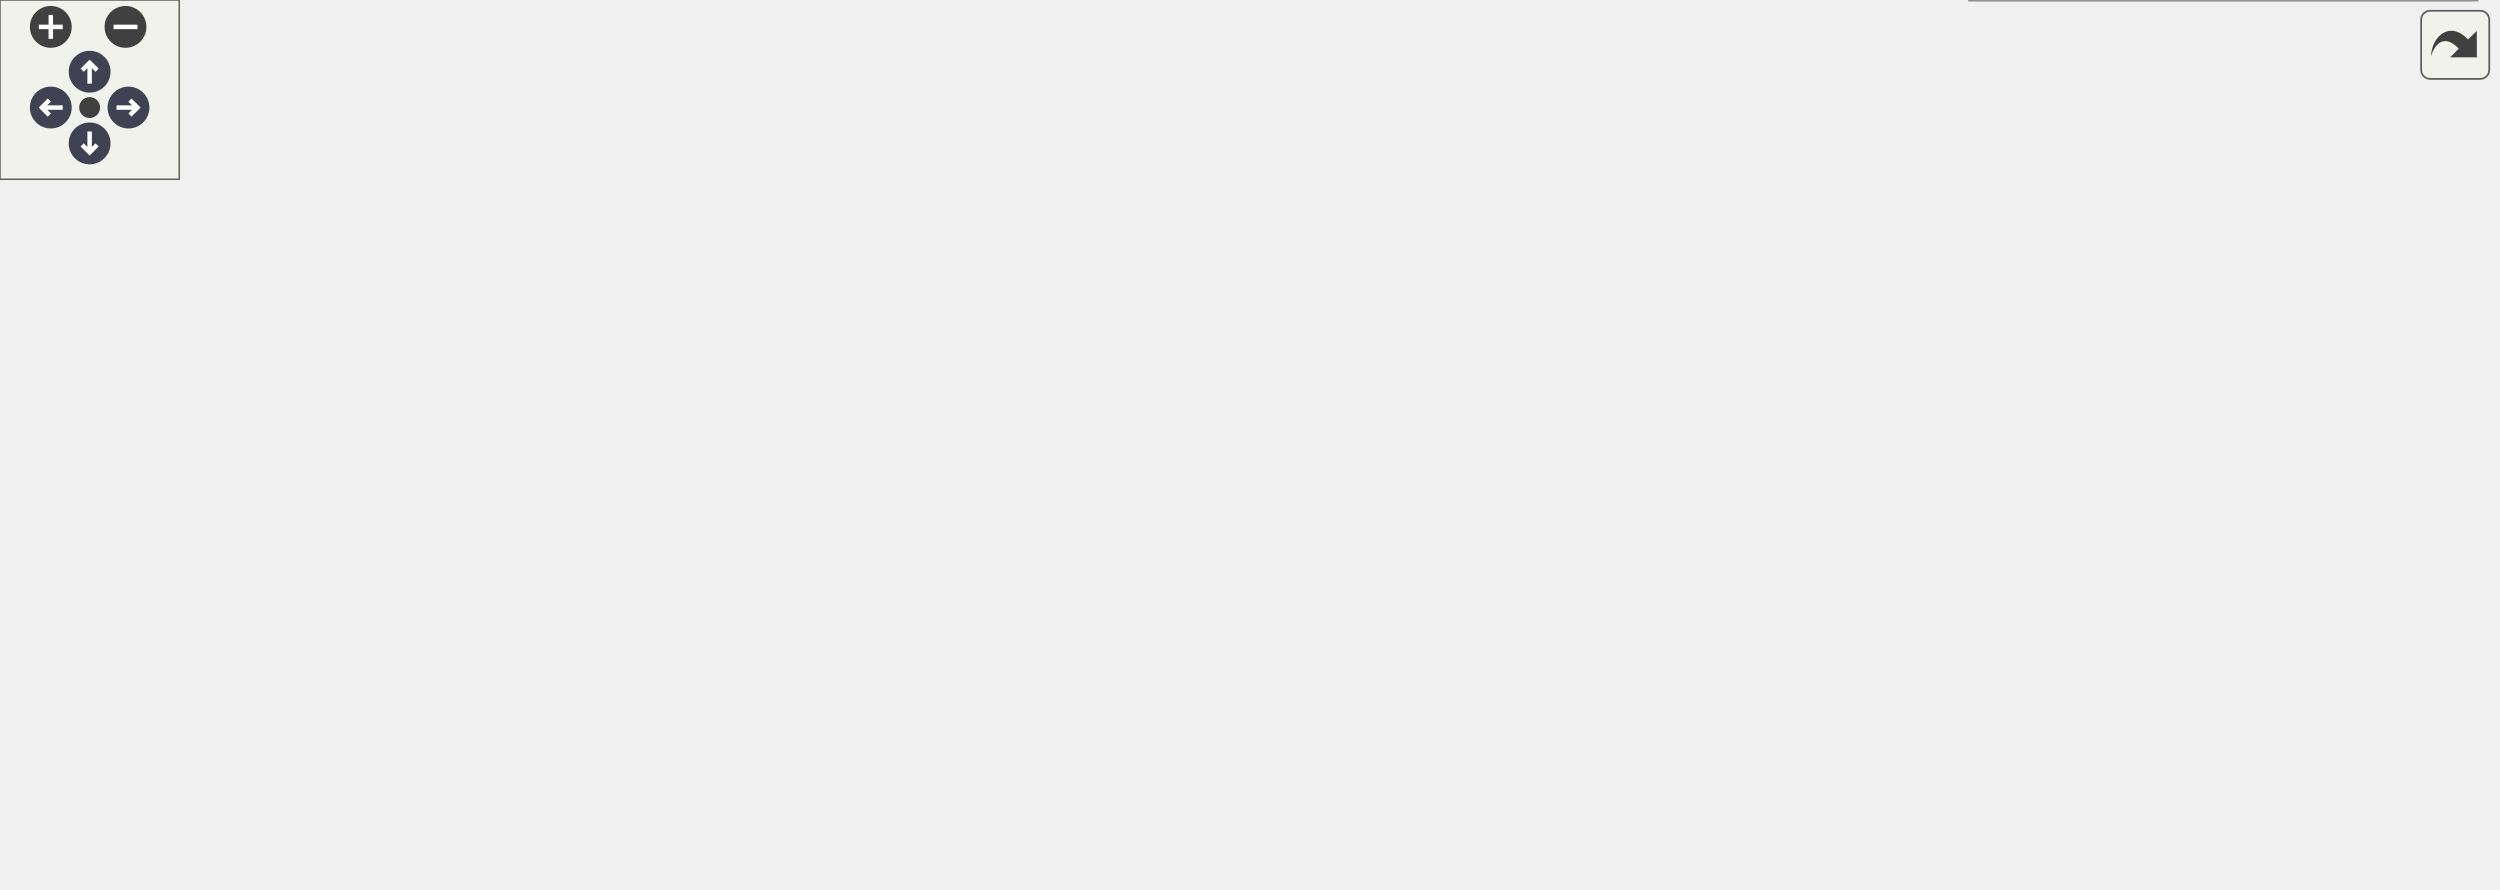
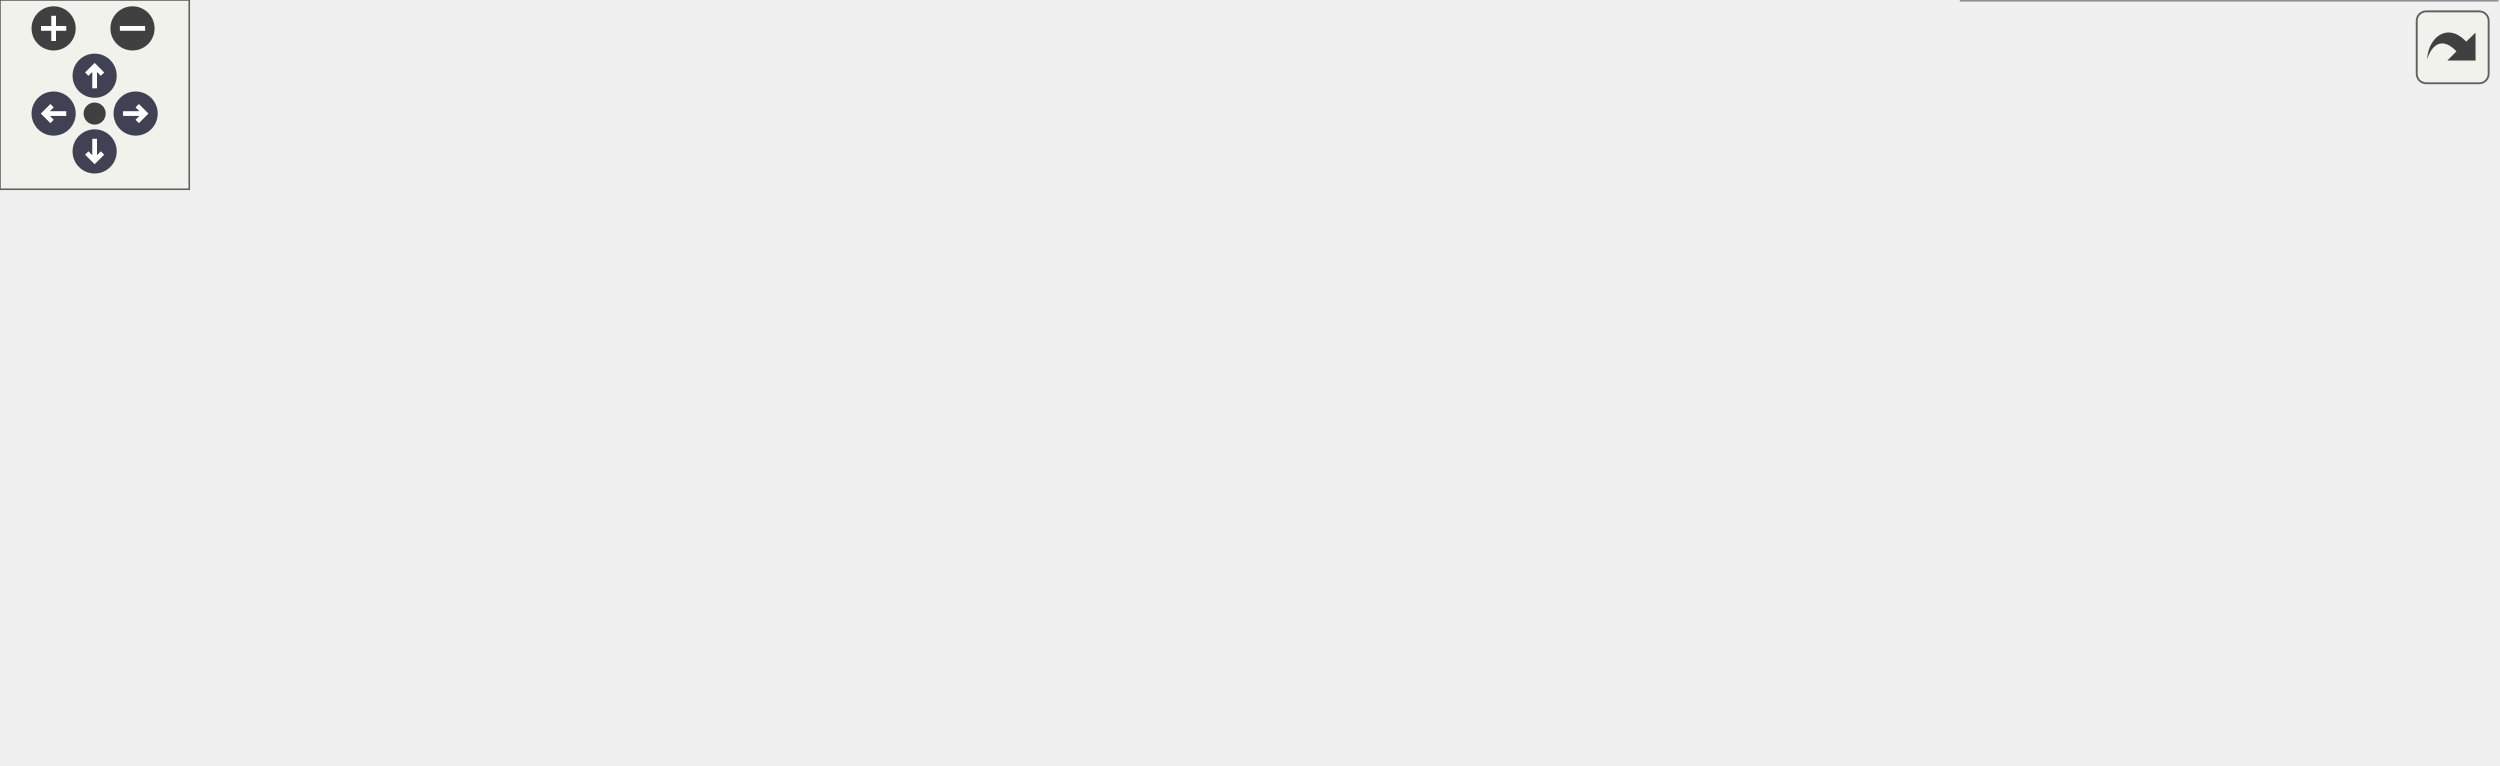
<svg xmlns="http://www.w3.org/2000/svg" xmlns:xlink="http://www.w3.org/1999/xlink" id="main" version="1.1" xml:space="preserve">
  <style type="text/css">
.node, .edge {opacity: 0.7;}
.node.selected, .edge.selected {opacity: 1;}
.edge:hover path { stroke: red; }
.edge:hover polygon { stroke: red; fill: red; }
</style>
  <defs>
    <circle id="rim" cx="0" cy="0" r="7" />
    <circle id="rim2" cx="0" cy="0" r="3.5" />
    <g id="zoomPlus">
      <use xlink:href="#rim" fill="#404040">
        <set attributeName="fill" to="#808080" begin="zoomplus.mouseover" end="zoomplus.mouseout" />
      </use>
      <path d="M-4,0h8M0,-4v8" fill="none" stroke="white" stroke-width="1.5" pointer-events="none" />
    </g>
    <g id="zoomMin">
      <use xlink:href="#rim" fill="#404040">
        <set attributeName="fill" to="#808080" begin="zoomminus.mouseover" end="zoomminus.mouseout" />
      </use>
      <path d="M-4,0h8" fill="none" stroke="white" stroke-width="1.5" pointer-events="none" />
    </g>
    <g id="arrowUp" transform="translate(30 24)">
      <use xlink:href="#rim" />
      <path pointer-events="none" fill="none" stroke="white" stroke-width="1.5" d="M0,-3.0v7 M-2.5,-0.5L0,-3.0L2.5,-0.5" />
    </g>
    <g id="arrowRight" transform="rotate(90) translate(36 -43)">
      <use xlink:href="#rim" />
      <path pointer-events="none" fill="none" stroke="white" stroke-width="1.5" d="M0,-3.0v7 M-2.5,-0.5L0,-3.0L2.5,-0.5" />
    </g>
    <g id="arrowDown" transform="rotate(180) translate(-30 -48)">
      <use xlink:href="#rim" />
      <path pointer-events="none" fill="none" stroke="white" stroke-width="1.5" d="M0,-3.0v7 M-2.5,-0.5L0,-3.0L2.5,-0.5" />
    </g>
    <g id="arrowLeft" transform="rotate(270) translate(-36 17)">
      <use xlink:href="#rim" />
      <path pointer-events="none" fill="none" stroke="white" stroke-width="1.5" d="M0,-3.0v7 M-2.5,-0.5L0,-3.0L2.5,-0.5" />
    </g>
    <g id="resetDef">
      <use xlink:href="#rim2" fill="#404040">
        <set attributeName="fill" to="#808080" begin="reset.mouseover" end="reset.mouseout" />
      </use>
    </g>
  </defs>
  <svg id="graph" class="graph">
    <g id="viewport">
      <g id="Node000001" class="node">
        <g id="a_Node000001">
          <a xlink:title="Builds the main panel with header, QR preview overlay, and bottom spacer.">
-             <polygon fill="#999999" stroke="#666666" points="171.25,-157 0,-157 0,-125 171.25,-125 171.25,-157" />
-             <text text-anchor="start" x="8" y="-143.5" font-family="Helvetica,sans-Serif" font-size="10.00">fr.softsf.canscan.CanScan.initialize</text>
-             <text text-anchor="middle" x="85.62" y="-131.5" font-family="Helvetica,sans-Serif" font-size="10.00">MainPanel</text>
+             <polygon fill="#999999" stroke="#666666" points="171.25,-107 0,-107 0,-75 171.25,-75 171.25,-107" />
+             <text text-anchor="start" x="8" y="-93.5" font-family="Helvetica,sans-Serif" font-size="10.00">fr.softsf.canscan.CanScan.initialize</text>
+             <text text-anchor="middle" x="85.62" y="-81.5" font-family="Helvetica,sans-Serif" font-size="10.00">MainPanel</text>
          </a>
        </g>
      </g>
      <g id="Node000002" class="node">
        <g id="a_Node000002">
          <a xlink:href="classfr_1_1softsf_1_1canscan_1_1_can_scan.html#ad470e3c0750cf142dc611b1aeeda3a97" target="_top" xlink:title="Attaches automatic QR preview updates and input validation to all fields and controls.">
-             <polygon fill="white" stroke="#666666" points="400.25,-180 207.25,-180 207.25,-148 400.25,-148 400.25,-180" />
-             <text text-anchor="start" x="215.25" y="-166.5" font-family="Helvetica,sans-Serif" font-size="10.00">fr.softsf.canscan.CanScan.automatic</text>
-             <text text-anchor="middle" x="303.75" y="-154.5" font-family="Helvetica,sans-Serif" font-size="10.00">QRCodeRenderingForFieldsAndControls</text>
+             <polygon fill="white" stroke="#666666" points="400.25,-129 207.25,-129 207.25,-97 400.25,-97 400.25,-129" />
+             <text text-anchor="start" x="215.25" y="-115.5" font-family="Helvetica,sans-Serif" font-size="10.00">fr.softsf.canscan.CanScan.automatic</text>
+             <text text-anchor="middle" x="303.75" y="-103.5" font-family="Helvetica,sans-Serif" font-size="10.00">QRCodeRenderingForFieldsAndControls</text>
          </a>
        </g>
      </g>
      <g id="edge1_Node000001_Node000002" class="edge">
        <g id="a_edge1_Node000001_Node000002">
          <a xlink:title=" ">
-             <path fill="none" stroke="#63b8ff" d="M171.73,-150.06C179.6,-150.89 187.64,-151.75 195.67,-152.6" />
-             <polygon fill="#63b8ff" stroke="#63b8ff" points="195.18,-156.07 205.5,-153.65 195.92,-149.11 195.18,-156.07" />
-           </a>
-         </g>
-       </g>
-       <g id="Node000005" class="node">
-         <g id="a_Node000005">
-           <a xlink:href="classfr_1_1softsf_1_1canscan_1_1_can_scan.html#a180290bc488e2346592ded98ccc4b1f3" target="_top" xlink:title="Collects current input and visual settings into a WholeFields for QR code generation.">
-             <polygon fill="white" stroke="#666666" points="601.12,-132 451.62,-132 451.62,-100 601.12,-100 601.12,-132" />
-             <text text-anchor="start" x="459.62" y="-118.5" font-family="Helvetica,sans-Serif" font-size="10.00">fr.softsf.canscan.CanScan.get</text>
-             <text text-anchor="middle" x="526.38" y="-106.5" font-family="Helvetica,sans-Serif" font-size="10.00">QrInput</text>
-           </a>
-         </g>
-       </g>
-       <g id="edge10_Node000001_Node000005" class="edge">
-         <g id="a_edge10_Node000001_Node000005">
-           <a xlink:title=" ">
-             <path fill="none" stroke="#63b8ff" d="M171.74,-136.15C249.17,-131.74 362.86,-125.26 440.29,-120.85" />
-             <polygon fill="#63b8ff" stroke="#63b8ff" points="440.14,-124.36 449.93,-120.3 439.74,-117.37 440.14,-124.36" />
+             <path fill="none" stroke="#63b8ff" d="M171.73,-99.66C179.6,-100.46 187.64,-101.28 195.67,-102.1" />
+             <polygon fill="#63b8ff" stroke="#63b8ff" points="195.19,-105.57 205.5,-103.1 195.9,-98.61 195.19,-105.57" />
          </a>
        </g>
      </g>
      <g id="Node000003" class="node">
        <g id="a_Node000003">
-           <a xlink:href="enumfr_1_1softsf_1_1canscan_1_1ui_1_1_ui_components_configuration.html#afe8da76131acc9dd19a15d7f22ca9ef1" target="_top" xlink:title="Attaches a DocumentListener to a JTextField that:">
-             <polygon fill="white" stroke="#666666" points="616.5,-237 436.25,-237 436.25,-193 616.5,-193 616.5,-237" />
-             <text text-anchor="start" x="444.25" y="-223.5" font-family="Helvetica,sans-Serif" font-size="10.00">fr.softsf.canscan.ui.UiComponents</text>
-             <text text-anchor="start" x="444.25" y="-211.5" font-family="Helvetica,sans-Serif" font-size="10.00">Configuration.attachLimitedDocument</text>
-             <text text-anchor="middle" x="526.38" y="-199.5" font-family="Helvetica,sans-Serif" font-size="10.00">Listener</text>
+           <a xlink:href="classfr_1_1softsf_1_1canscan_1_1_can_scan.html#a180290bc488e2346592ded98ccc4b1f3" target="_top" xlink:title="Collects current input and visual settings into a WholeFields for QR code generation.">
+             <polygon fill="white" stroke="#666666" points="585.75,-107 436.25,-107 436.25,-75 585.75,-75 585.75,-107" />
+             <text text-anchor="start" x="444.25" y="-93.5" font-family="Helvetica,sans-Serif" font-size="10.00">fr.softsf.canscan.CanScan.get</text>
+             <text text-anchor="middle" x="511" y="-81.5" font-family="Helvetica,sans-Serif" font-size="10.00">QrInput</text>
+           </a>
+         </g>
+       </g>
+       <g id="edge7_Node000001_Node000003" class="edge">
+         <g id="a_edge7_Node000001_Node000003">
+           <a xlink:title=" ">
+             <path fill="none" stroke="#63b8ff" d="M171.63,-88.62C183.59,-88.36 195.73,-88.14 207.25,-88 293.02,-86.93 314.48,-86.83 400.25,-88 408.18,-88.11 416.43,-88.26 424.68,-88.44" />
+             <polygon fill="#63b8ff" stroke="#63b8ff" points="424.32,-91.93 434.4,-88.66 424.49,-84.93 424.32,-91.93" />
          </a>
        </g>
      </g>
      <g id="edge2_Node000002_Node000003" class="edge">
        <g id="a_edge2_Node000002_Node000003">
          <a xlink:title=" ">
-             <path fill="none" stroke="#63b8ff" d="M376.08,-180.49C391.77,-184.12 408.68,-188.02 425.28,-191.86" />
-             <polygon fill="#63b8ff" stroke="#63b8ff" points="424.11,-195.18 434.65,-194.03 425.69,-188.36 424.11,-195.18" />
+             <path fill="none" stroke="#63b8ff" d="M400.46,-102.74C408.56,-101.87 416.72,-101 424.73,-100.14" />
+             <polygon fill="#63b8ff" stroke="#63b8ff" points="424.86,-103.65 434.43,-99.1 424.11,-96.69 424.86,-103.65" />
          </a>
        </g>
      </g>
      <g id="Node000004" class="node">
        <g id="a_Node000004">
-           <a xlink:href="enumfr_1_1softsf_1_1canscan_1_1ui_1_1_ui_components_configuration.html#aa700d9f2a270f6e54fcb53111855fa44" target="_top" xlink:title="Creates a simple DocumentListener that executes the given action on any change to the document.">
-             <polygon fill="white" stroke="#666666" points="835.75,-232 652.5,-232 652.5,-200 835.75,-200 835.75,-232" />
-             <text text-anchor="start" x="660.5" y="-218.5" font-family="Helvetica,sans-Serif" font-size="10.00">fr.softsf.canscan.ui.UiComponents</text>
-             <text text-anchor="middle" x="744.12" y="-206.5" font-family="Helvetica,sans-Serif" font-size="10.00">Configuration.createDocumentListener</text>
-           </a>
-         </g>
-       </g>
-       <g id="edge4_Node000002_Node000004" class="edge">
-         <g id="a_edge4_Node000002_Node000004">
-           <a xlink:title=" ">
-             <path fill="none" stroke="#63b8ff" d="M400.41,-165.6C462.35,-167.75 544.57,-172.7 616.5,-184 627.66,-185.75 649.34,-190.99 671.64,-196.74" />
-             <polygon fill="#63b8ff" stroke="#63b8ff" points="670.57,-200.08 681.13,-199.21 672.33,-193.3 670.57,-200.08" />
-           </a>
-         </g>
-       </g>
-       <g id="edge5_Node000002_Node000005" class="edge">
-         <g id="a_edge5_Node000002_Node000005">
-           <a xlink:title=" ">
-             <path fill="none" stroke="#63b8ff" d="M380.37,-147.55C399.64,-143.35 420.49,-138.82 440.21,-134.53" />
-             <polygon fill="#63b8ff" stroke="#63b8ff" points="440.84,-137.97 449.87,-132.43 439.35,-131.13 440.84,-137.97" />
+           <a xlink:href="classfr_1_1softsf_1_1canscan_1_1_can_scan.html#a4e67b1b5c764e72414a5c0f387810f5c" target="_top" xlink:title="Validates and returns the current QR code margin from the margin slider.">
+             <polygon fill="white" stroke="#666666" points="791.5,-182 621.75,-182 621.75,-150 791.5,-150 791.5,-182" />
+             <text text-anchor="start" x="629.75" y="-168.5" font-family="Helvetica,sans-Serif" font-size="10.00">fr.softsf.canscan.CanScan.validate</text>
+             <text text-anchor="middle" x="706.62" y="-156.5" font-family="Helvetica,sans-Serif" font-size="10.00">AndGetMargin</text>
          </a>
        </g>
      </g>
      <g id="edge3_Node000003_Node000004" class="edge">
        <g id="a_edge3_Node000003_Node000004">
          <a xlink:title=" ">
-             <path fill="none" stroke="#63b8ff" d="M617,-215.42C624.78,-215.45 632.69,-215.49 640.56,-215.52" />
-             <polygon fill="#63b8ff" stroke="#63b8ff" points="640.51,-219.02 650.53,-215.57 640.55,-212.02 640.51,-219.02" />
+             <path fill="none" stroke="#63b8ff" d="M544.64,-107.3C566.21,-117.72 595.28,-131.08 621.75,-141 626.36,-142.73 631.14,-144.42 635.98,-146.05" />
+             <polygon fill="#63b8ff" stroke="#63b8ff" points="634.59,-149.28 645.19,-149.06 636.77,-142.63 634.59,-149.28" />
+           </a>
+         </g>
+       </g>
+       <g id="Node000005" class="node">
+         <g id="a_Node000005">
+           <a xlink:href="classfr_1_1softsf_1_1canscan_1_1_can_scan.html#a8a2b238ac4af96d8710b3e5d7d051f77" target="_top" xlink:title="Validates and returns the current meet UID from the meet title field.">
+             <polygon fill="white" stroke="#666666" points="791.5,-132 621.75,-132 621.75,-100 791.5,-100 791.5,-132" />
+             <text text-anchor="start" x="629.75" y="-118.5" font-family="Helvetica,sans-Serif" font-size="10.00">fr.softsf.canscan.CanScan.validate</text>
+             <text text-anchor="middle" x="706.62" y="-106.5" font-family="Helvetica,sans-Serif" font-size="10.00">AndGetMeetUID</text>
+           </a>
+         </g>
+       </g>
+       <g id="edge4_Node000003_Node000005" class="edge">
+         <g id="a_edge4_Node000003_Node000005">
+           <a xlink:title=" ">
+             <path fill="none" stroke="#63b8ff" d="M586.03,-100.56C593.87,-101.57 601.91,-102.61 609.95,-103.65" />
+             <polygon fill="#63b8ff" stroke="#63b8ff" points="609.42,-107.11 619.78,-104.92 610.32,-100.16 609.42,-107.11" />
          </a>
        </g>
      </g>
      <g id="Node000006" class="node">
        <g id="a_Node000006">
-           <a xlink:href="classfr_1_1softsf_1_1canscan_1_1_can_scan.html#a4e67b1b5c764e72414a5c0f387810f5c" target="_top" xlink:title="Validates and returns the current QR code margin from the margin slider.">
-             <polygon fill="white" stroke="#666666" points="829,-182 659.25,-182 659.25,-150 829,-150 829,-182" />
-             <text text-anchor="start" x="667.25" y="-168.5" font-family="Helvetica,sans-Serif" font-size="10.00">fr.softsf.canscan.CanScan.validate</text>
-             <text text-anchor="middle" x="744.12" y="-156.5" font-family="Helvetica,sans-Serif" font-size="10.00">AndGetMargin</text>
+           <a xlink:href="classfr_1_1softsf_1_1canscan_1_1_can_scan.html#a9e8188875168199cde065113ae2a393d" target="_top" xlink:title="Validates and returns the current image-to-QR ratio from the ratio slider.">
+             <polygon fill="white" stroke="#666666" points="791.5,-82 621.75,-82 621.75,-50 791.5,-50 791.5,-82" />
+             <text text-anchor="start" x="629.75" y="-68.5" font-family="Helvetica,sans-Serif" font-size="10.00">fr.softsf.canscan.CanScan.validate</text>
+             <text text-anchor="middle" x="706.62" y="-56.5" font-family="Helvetica,sans-Serif" font-size="10.00">AndGetRatio</text>
          </a>
        </g>
      </g>
-       <g id="edge6_Node000005_Node000006" class="edge">
-         <g id="a_edge6_Node000005_Node000006">
+       <g id="edge5_Node000003_Node000006" class="edge">
+         <g id="a_edge5_Node000003_Node000006">
          <a xlink:title=" ">
-             <path fill="none" stroke="#63b8ff" d="M598.32,-132.44C618.41,-137.1 640.45,-142.2 661.13,-147" />
-             <polygon fill="#63b8ff" stroke="#63b8ff" points="660.13,-150.36 670.66,-149.21 661.71,-143.54 660.13,-150.36" />
+             <path fill="none" stroke="#63b8ff" d="M586.03,-81.44C593.87,-80.43 601.91,-79.39 609.95,-78.35" />
+             <polygon fill="#63b8ff" stroke="#63b8ff" points="610.32,-81.84 619.78,-77.08 609.42,-74.89 610.32,-81.84" />
          </a>
        </g>
      </g>
      <g id="Node000007" class="node">
        <g id="a_Node000007">
-           <a xlink:href="classfr_1_1softsf_1_1canscan_1_1_can_scan.html#a8a2b238ac4af96d8710b3e5d7d051f77" target="_top" xlink:title="Validates and returns the current meet UID from the meet title field.">
-             <polygon fill="white" stroke="#666666" points="829,-132 659.25,-132 659.25,-100 829,-100 829,-132" />
-             <text text-anchor="start" x="667.25" y="-118.5" font-family="Helvetica,sans-Serif" font-size="10.00">fr.softsf.canscan.CanScan.validate</text>
-             <text text-anchor="middle" x="744.12" y="-106.5" font-family="Helvetica,sans-Serif" font-size="10.00">AndGetMeetUID</text>
+           <a xlink:href="classfr_1_1softsf_1_1canscan_1_1_can_scan.html#a6d139bb8d0a3c7081096c8956189b684" target="_top" xlink:title="Validates and returns the QR code size from the corresponding text field.">
+             <polygon fill="white" stroke="#666666" points="791.5,-32 621.75,-32 621.75,0 791.5,0 791.5,-32" />
+             <text text-anchor="start" x="629.75" y="-18.5" font-family="Helvetica,sans-Serif" font-size="10.00">fr.softsf.canscan.CanScan.validate</text>
+             <text text-anchor="middle" x="706.62" y="-6.5" font-family="Helvetica,sans-Serif" font-size="10.00">AndGetSize</text>
          </a>
        </g>
      </g>
-       <g id="edge7_Node000005_Node000007" class="edge">
-         <g id="a_edge7_Node000005_Node000007">
+       <g id="edge6_Node000003_Node000007" class="edge">
+         <g id="a_edge6_Node000003_Node000007">
          <a xlink:title=" ">
-             <path fill="none" stroke="#63b8ff" d="M601.62,-116C616.53,-116 632.39,-116 647.9,-116" />
-             <polygon fill="#63b8ff" stroke="#63b8ff" points="647.6,-119.5 657.6,-116 647.6,-112.5 647.6,-119.5" />
-           </a>
-         </g>
-       </g>
-       <g id="Node000008" class="node">
-         <g id="a_Node000008">
-           <a xlink:href="classfr_1_1softsf_1_1canscan_1_1_can_scan.html#a9e8188875168199cde065113ae2a393d" target="_top" xlink:title="Validates and returns the current image-to-QR ratio from the ratio slider.">
-             <polygon fill="white" stroke="#666666" points="829,-82 659.25,-82 659.25,-50 829,-50 829,-82" />
-             <text text-anchor="start" x="667.25" y="-68.5" font-family="Helvetica,sans-Serif" font-size="10.00">fr.softsf.canscan.CanScan.validate</text>
-             <text text-anchor="middle" x="744.12" y="-56.5" font-family="Helvetica,sans-Serif" font-size="10.00">AndGetRatio</text>
-           </a>
-         </g>
-       </g>
-       <g id="edge8_Node000005_Node000008" class="edge">
-         <g id="a_edge8_Node000005_Node000008">
-           <a xlink:title=" ">
-             <path fill="none" stroke="#63b8ff" d="M598.32,-99.56C618.41,-94.9 640.45,-89.8 661.13,-85" />
-             <polygon fill="#63b8ff" stroke="#63b8ff" points="661.71,-88.46 670.66,-82.79 660.13,-81.64 661.71,-88.46" />
-           </a>
-         </g>
-       </g>
-       <g id="Node000009" class="node">
-         <g id="a_Node000009">
-           <a xlink:href="classfr_1_1softsf_1_1canscan_1_1_can_scan.html#a6d139bb8d0a3c7081096c8956189b684" target="_top" xlink:title="Validates and returns the QR code size from the corresponding text field.">
-             <polygon fill="white" stroke="#666666" points="829,-32 659.25,-32 659.25,0 829,0 829,-32" />
-             <text text-anchor="start" x="667.25" y="-18.5" font-family="Helvetica,sans-Serif" font-size="10.00">fr.softsf.canscan.CanScan.validate</text>
-             <text text-anchor="middle" x="744.12" y="-6.5" font-family="Helvetica,sans-Serif" font-size="10.00">AndGetSize</text>
-           </a>
-         </g>
-       </g>
-       <g id="edge9_Node000005_Node000009" class="edge">
-         <g id="a_edge9_Node000005_Node000009">
-           <a xlink:title=" ">
-             <path fill="none" stroke="#63b8ff" d="M550.34,-99.62C574.7,-82.89 614.78,-57.15 652.5,-41 656.52,-39.28 660.69,-37.64 664.94,-36.1" />
-             <polygon fill="#63b8ff" stroke="#63b8ff" points="665.86,-39.48 674.18,-32.92 663.58,-32.86 665.86,-39.48" />
+             <path fill="none" stroke="#63b8ff" d="M544.64,-74.7C566.21,-64.28 595.28,-50.92 621.75,-41 626.36,-39.27 631.14,-37.58 635.98,-35.95" />
+             <polygon fill="#63b8ff" stroke="#63b8ff" points="636.77,-39.37 645.19,-32.94 634.59,-32.72 636.77,-39.37" />
          </a>
        </g>
      </g>
    </g>
  </svg>
  <g id="navigator" transform="translate(0 0)" fill="#404254">
    <rect fill="#f2f5e9" fill-opacity="0.5" stroke="#606060" stroke-width=".5" x="0" y="0" width="60" height="60" />
    <use id="zoomplus" xlink:href="#zoomPlus" x="17" y="9" />
    <use id="zoomminus" xlink:href="#zoomMin" x="42" y="9" />
    <use id="reset" xlink:href="#resetDef" x="30" y="36" />
    <use id="arrowup" xlink:href="#arrowUp" x="0" y="0" />
    <use id="arrowright" xlink:href="#arrowRight" x="0" y="0" />
    <use id="arrowdown" xlink:href="#arrowDown" x="0" y="0" />
    <use id="arrowleft" xlink:href="#arrowLeft" x="0" y="0" />
  </g>
  <svg viewBox="0 0 15 15" width="100%" height="30px" preserveAspectRatio="xMaxYMin meet">
    <g id="arrow_out" transform="scale(0.3 0.3)">
      <a xlink:href="classfr_1_1softsf_1_1canscan_1_1_can_scan_a14263ca931024d56cd9bed4af4b74c25_cgraph_org.svg" target="_base">
        <rect id="button" ry="5" rx="5" y="6" x="6" height="38" width="38" fill="#f2f5e9" fill-opacity="0.5" stroke="#606060" stroke-width="1.0" />
        <path id="arrow" d="M 11.5,31.437 C 11.94,20.098 22.043,11.323 32.159,21.979 L 37.069,17.246 C 37.069,17.246 37.088,32 37.088,32 L 22.16,31.978 C 22.16,31.978 26.998,27.14 26.998,27.14 C 18.529,18.264 13.292,25.23 11.5,31.437 z" style="fill:#404040;" />
      </a>
    </g>
  </svg>
  <style type="text/css">

[data-mouse-over-selected='false'] { opacity: 0.7; }
[data-mouse-over-selected='true']  { opacity: 1.0; }

</style>
</svg>
